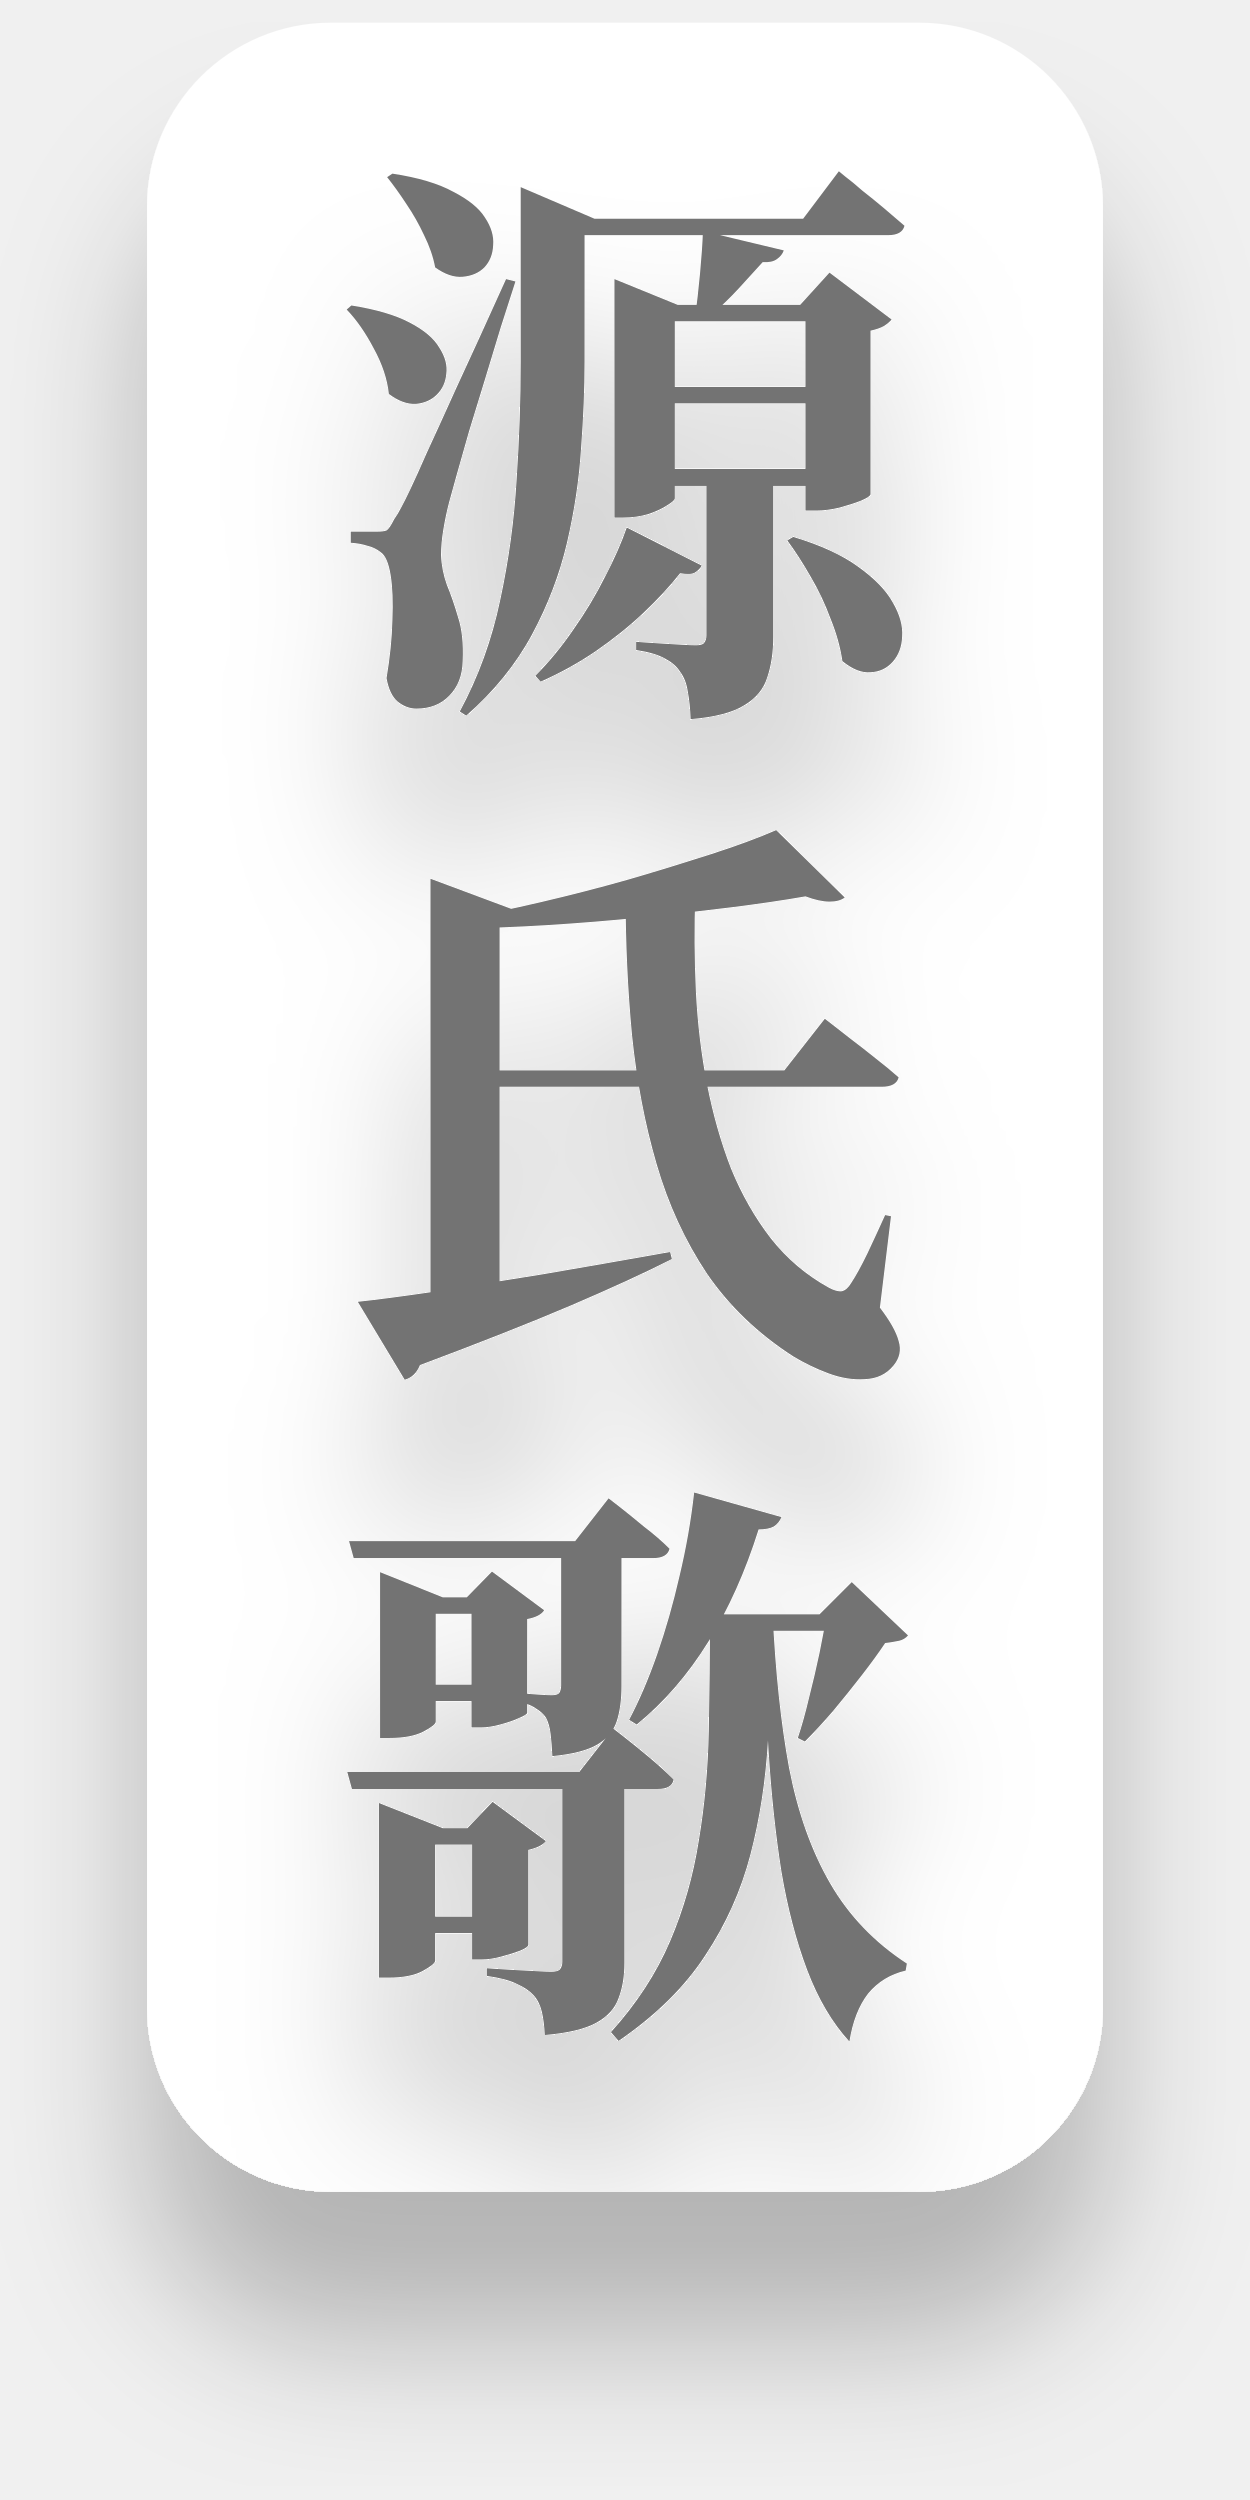
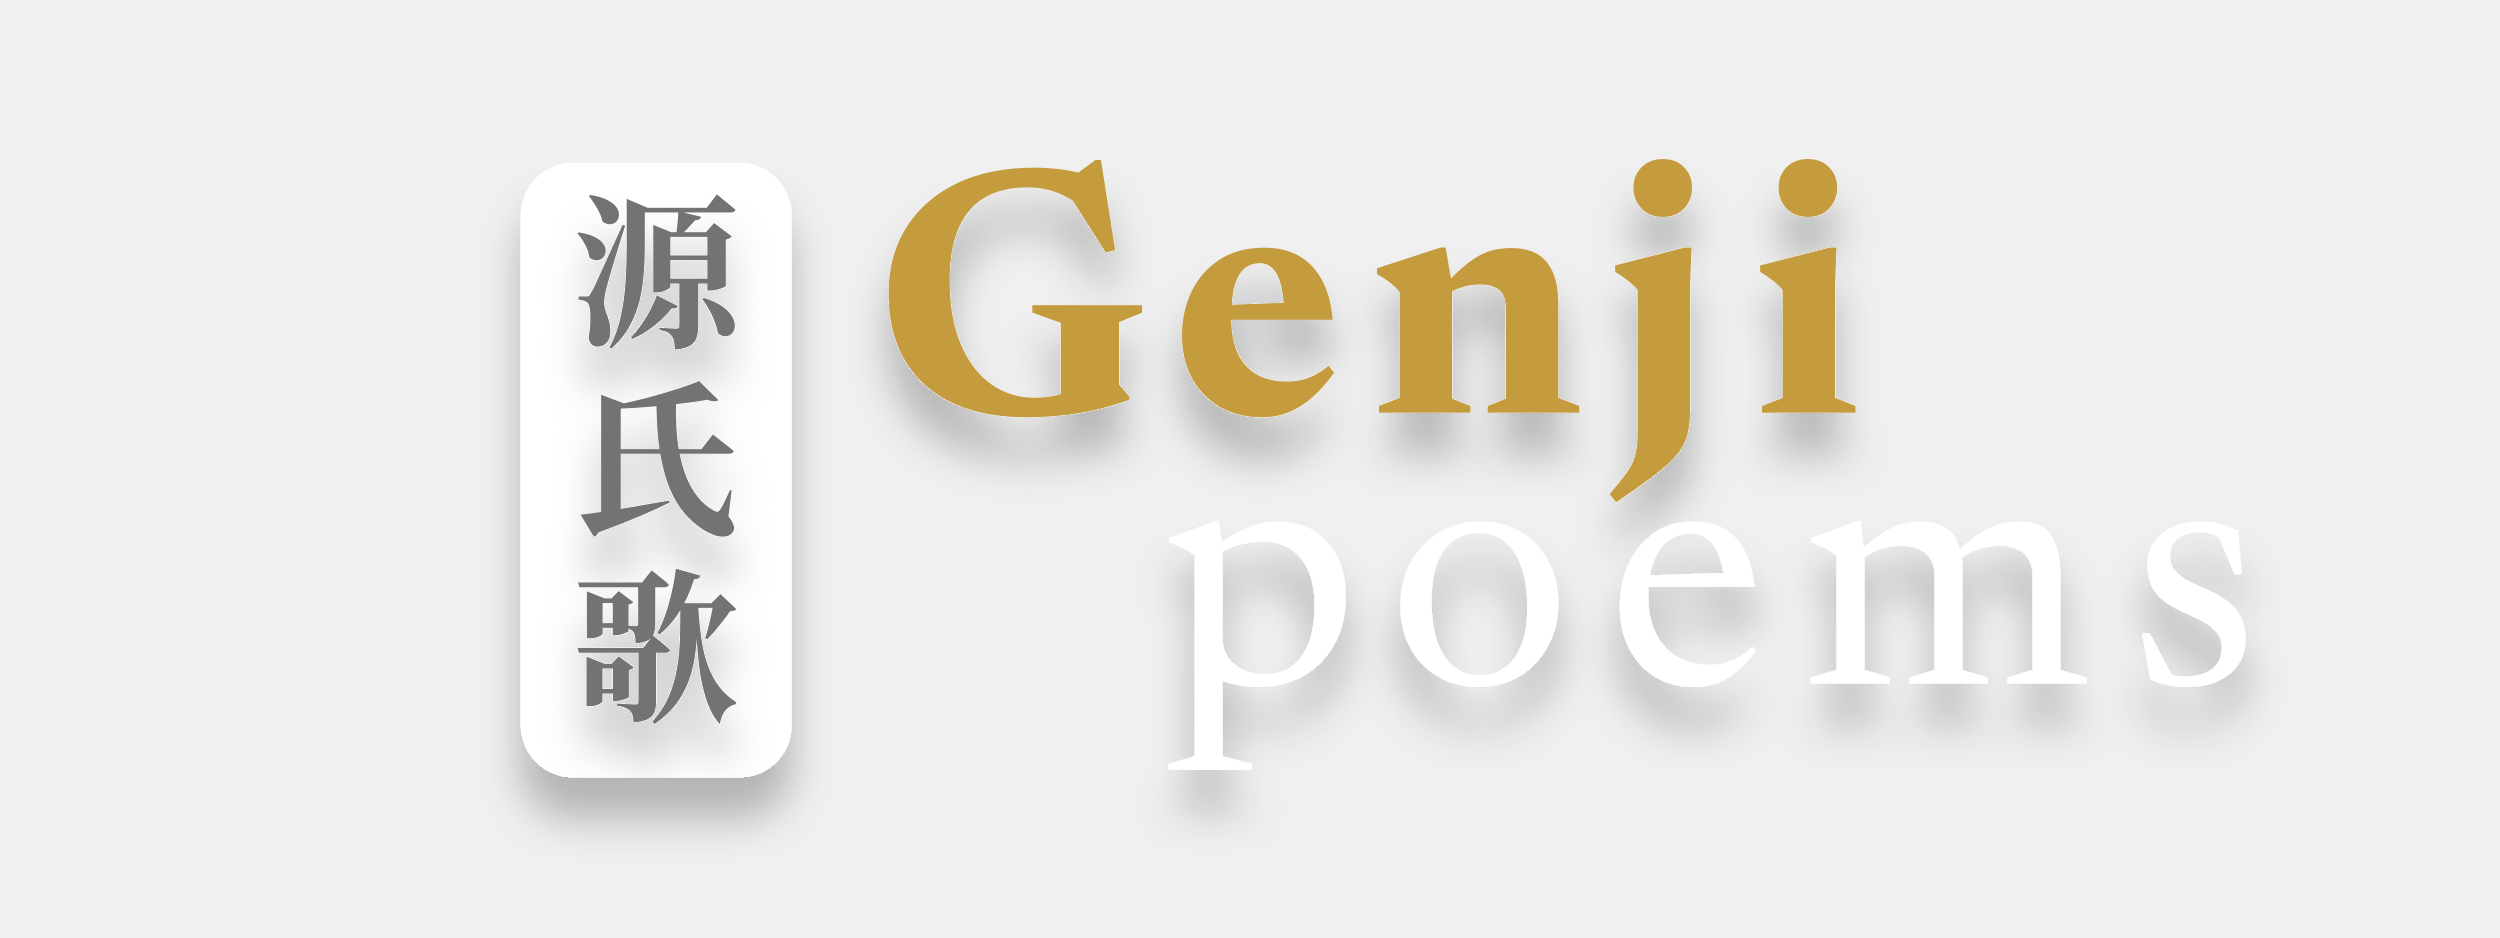
- <svg xmlns="http://www.w3.org/2000/svg" width="34" height="68" viewBox="0 0 34 68" fill="none">
-   <g filter="url(#filter0_d_50_999)">
-     <g clip-path="url(#clip0_50_999)">
-       <rect x="4" y="0.617" width="26" height="59" rx="5" fill="white" />
-       <g filter="url(#filter1_d_50_999)">
-         <path d="M15.566 5.95H21.845L22.817 4.659C22.817 4.659 22.875 4.707 22.992 4.803C23.12 4.898 23.274 5.026 23.455 5.185C23.646 5.334 23.842 5.493 24.044 5.663C24.246 5.833 24.432 5.993 24.602 6.141C24.559 6.311 24.411 6.396 24.156 6.396H15.566V5.95ZM14.163 5.95V5.791V5.09L16.171 5.95H15.9V9.839C15.9 10.572 15.868 11.358 15.805 12.198C15.752 13.037 15.624 13.892 15.422 14.763C15.22 15.624 14.902 16.458 14.466 17.266C14.03 18.073 13.435 18.806 12.681 19.465L12.506 19.353C13.016 18.408 13.382 17.398 13.605 16.325C13.839 15.242 13.988 14.147 14.052 13.042C14.126 11.937 14.163 10.87 14.163 9.839V5.95ZM17.542 10.524H22.849V10.97H17.542V10.524ZM17.542 12.755H22.913V13.217H17.542V12.755ZM21.909 8.293H21.765L22.562 7.416L24.251 8.691C24.209 8.745 24.14 8.803 24.044 8.867C23.949 8.92 23.826 8.962 23.678 8.994V13.441C23.678 13.483 23.593 13.542 23.423 13.616C23.263 13.68 23.067 13.743 22.833 13.807C22.61 13.86 22.403 13.887 22.212 13.887H21.909V8.293ZM19.215 12.755H21.032V17.329C21.032 17.733 20.979 18.094 20.873 18.413C20.777 18.732 20.57 18.987 20.251 19.178C19.933 19.38 19.444 19.507 18.785 19.561C18.774 19.274 18.748 19.019 18.705 18.796C18.673 18.583 18.604 18.408 18.498 18.27C18.413 18.131 18.28 18.015 18.1 17.919C17.919 17.813 17.654 17.733 17.303 17.68V17.457C17.303 17.457 17.372 17.462 17.51 17.473C17.648 17.483 17.813 17.494 18.004 17.505C18.195 17.515 18.376 17.526 18.546 17.537C18.716 17.547 18.843 17.552 18.928 17.552C19.045 17.552 19.12 17.531 19.151 17.489C19.194 17.436 19.215 17.366 19.215 17.282V12.755ZM21.574 14.604C22.318 14.827 22.907 15.098 23.343 15.417C23.789 15.736 24.103 16.06 24.283 16.389C24.474 16.718 24.559 17.026 24.538 17.313C24.528 17.59 24.443 17.818 24.283 17.999C24.124 18.179 23.922 18.275 23.678 18.285C23.444 18.307 23.189 18.206 22.913 17.983C22.86 17.611 22.753 17.228 22.594 16.835C22.445 16.431 22.265 16.049 22.052 15.688C21.84 15.316 21.627 14.987 21.415 14.7L21.574 14.604ZM10.259 14.461C10.376 14.461 10.46 14.45 10.514 14.429C10.567 14.397 10.636 14.296 10.721 14.126C10.795 14.02 10.859 13.914 10.912 13.807C10.976 13.69 11.061 13.52 11.167 13.297C11.273 13.074 11.422 12.745 11.613 12.309C11.815 11.873 12.086 11.278 12.426 10.524C12.777 9.77 13.223 8.792 13.765 7.592L14.02 7.656C13.903 8.017 13.77 8.431 13.621 8.899C13.483 9.355 13.34 9.828 13.191 10.317C13.042 10.806 12.899 11.273 12.761 11.72C12.633 12.166 12.522 12.559 12.426 12.899C12.331 13.239 12.261 13.489 12.219 13.648C12.155 13.892 12.102 14.142 12.06 14.397C12.017 14.652 11.996 14.886 11.996 15.098C12.006 15.374 12.06 15.645 12.155 15.911C12.261 16.166 12.362 16.458 12.458 16.787C12.564 17.106 12.607 17.505 12.585 17.983C12.575 18.376 12.453 18.689 12.219 18.923C11.996 19.157 11.698 19.274 11.326 19.274C11.146 19.274 10.976 19.21 10.816 19.082C10.668 18.955 10.567 18.742 10.514 18.445C10.609 17.882 10.662 17.356 10.673 16.867C10.694 16.378 10.678 15.969 10.625 15.64C10.572 15.311 10.482 15.103 10.354 15.018C10.248 14.933 10.126 14.875 9.988 14.843C9.86 14.801 9.711 14.774 9.541 14.763V14.461C9.541 14.461 9.589 14.461 9.685 14.461C9.781 14.461 9.887 14.461 10.004 14.461C10.12 14.461 10.206 14.461 10.259 14.461ZM10.673 4.723C11.374 4.829 11.927 4.994 12.331 5.217C12.745 5.43 13.032 5.663 13.191 5.918C13.361 6.173 13.435 6.423 13.414 6.667C13.404 6.912 13.324 7.114 13.175 7.273C13.026 7.422 12.83 7.507 12.585 7.528C12.352 7.549 12.102 7.464 11.836 7.273C11.783 6.986 11.682 6.694 11.534 6.396C11.396 6.099 11.236 5.817 11.056 5.552C10.875 5.276 10.7 5.031 10.53 4.819L10.673 4.723ZM9.557 8.309C10.227 8.415 10.753 8.569 11.135 8.771C11.528 8.973 11.799 9.201 11.948 9.456C12.107 9.701 12.171 9.94 12.139 10.174C12.118 10.397 12.033 10.583 11.884 10.731C11.736 10.88 11.544 10.965 11.31 10.986C11.077 10.997 10.832 10.907 10.577 10.715C10.535 10.312 10.397 9.897 10.163 9.472C9.94 9.047 9.696 8.697 9.43 8.42L9.557 8.309ZM17.048 14.349L19.088 15.385C19.045 15.459 18.982 15.523 18.897 15.576C18.822 15.619 18.689 15.624 18.498 15.592C18.222 15.943 17.887 16.304 17.494 16.676C17.112 17.037 16.681 17.382 16.203 17.712C15.736 18.03 15.236 18.307 14.705 18.541L14.562 18.381C14.934 18.009 15.279 17.59 15.598 17.122C15.927 16.655 16.214 16.177 16.458 15.688C16.713 15.199 16.91 14.753 17.048 14.349ZM16.713 8.293V7.592L18.434 8.293H22.706V8.739H18.355V13.552C18.355 13.595 18.286 13.659 18.148 13.743C18.02 13.829 17.85 13.908 17.637 13.982C17.425 14.046 17.197 14.078 16.952 14.078H16.713V8.293ZM19.12 6.285L21.319 6.811C21.287 6.906 21.223 6.986 21.128 7.05C21.043 7.114 20.915 7.14 20.745 7.13C20.554 7.342 20.336 7.581 20.092 7.847C19.848 8.112 19.593 8.357 19.327 8.58H18.913C18.955 8.272 18.997 7.895 19.04 7.448C19.082 7.002 19.109 6.614 19.12 6.285ZM11.709 23.902L14.147 24.811C14.105 24.949 13.919 25.045 13.589 25.098V35.186C13.579 35.25 13.441 35.356 13.175 35.505C12.92 35.653 12.516 35.728 11.964 35.728H11.709V23.902ZM9.733 35.409C10.232 35.356 10.917 35.266 11.789 35.138C12.66 35 13.653 34.841 14.769 34.66C15.884 34.469 17.037 34.267 18.227 34.054L18.275 34.246C17.542 34.617 16.628 35.037 15.534 35.505C14.44 35.972 13.069 36.514 11.422 37.13C11.337 37.343 11.199 37.475 11.008 37.529L9.733 35.409ZM12.649 29.114H21.335L22.435 27.711C22.435 27.711 22.504 27.765 22.642 27.871C22.78 27.977 22.95 28.11 23.152 28.269C23.364 28.429 23.582 28.599 23.805 28.779C24.039 28.96 24.251 29.135 24.443 29.305C24.4 29.475 24.246 29.56 23.98 29.56H12.649V29.114ZM21.112 22.58L22.976 24.412C22.881 24.487 22.743 24.524 22.562 24.524C22.381 24.524 22.164 24.476 21.909 24.381C21.303 24.487 20.618 24.588 19.853 24.683C19.088 24.779 18.286 24.869 17.446 24.954C16.607 25.039 15.757 25.108 14.896 25.162C14.036 25.215 13.202 25.247 12.394 25.257L12.346 25.034C13.101 24.896 13.887 24.731 14.705 24.54C15.523 24.349 16.325 24.142 17.112 23.918C17.909 23.685 18.652 23.456 19.343 23.233C20.033 23.01 20.623 22.792 21.112 22.58ZM17.016 24.317H18.913C18.881 25.199 18.886 26.081 18.928 26.962C18.971 27.834 19.072 28.678 19.231 29.496C19.391 30.314 19.608 31.079 19.885 31.791C20.172 32.492 20.533 33.125 20.968 33.688C21.404 34.24 21.93 34.687 22.546 35.026C22.684 35.101 22.801 35.133 22.897 35.122C22.992 35.101 23.077 35.026 23.152 34.899C23.279 34.708 23.428 34.437 23.598 34.086C23.768 33.725 23.927 33.38 24.076 33.05L24.235 33.082L23.933 35.568C24.209 35.93 24.379 36.232 24.443 36.477C24.517 36.721 24.469 36.944 24.299 37.146C24.108 37.38 23.848 37.502 23.518 37.513C23.2 37.534 22.87 37.481 22.53 37.353C22.19 37.226 21.872 37.072 21.574 36.891C20.618 36.275 19.837 35.526 19.231 34.644C18.636 33.752 18.179 32.758 17.861 31.664C17.542 30.569 17.319 29.401 17.191 28.158C17.074 26.915 17.016 25.634 17.016 24.317ZM9.494 41.918H15.645L16.554 40.755C16.554 40.755 16.649 40.829 16.841 40.978C17.032 41.127 17.255 41.307 17.51 41.52C17.776 41.722 18.009 41.924 18.211 42.126C18.169 42.295 18.02 42.38 17.765 42.38H9.621L9.494 41.918ZM9.446 48.198H15.757L16.681 47.018C16.681 47.018 16.777 47.093 16.968 47.241C17.159 47.39 17.383 47.571 17.637 47.783C17.892 47.996 18.121 48.203 18.323 48.405C18.291 48.575 18.148 48.66 17.892 48.66H9.573L9.446 48.198ZM15.263 41.918H16.904V45.871C16.904 46.232 16.862 46.545 16.777 46.811C16.692 47.077 16.517 47.289 16.251 47.449C15.985 47.608 15.576 47.714 15.024 47.767C15.013 47.533 14.997 47.332 14.976 47.162C14.955 46.981 14.912 46.832 14.848 46.715C14.785 46.62 14.689 46.535 14.562 46.46C14.445 46.375 14.259 46.312 14.004 46.269V46.046C14.004 46.046 14.073 46.051 14.211 46.062C14.349 46.073 14.498 46.083 14.657 46.094C14.817 46.105 14.934 46.11 15.008 46.11C15.114 46.11 15.183 46.089 15.215 46.046C15.247 45.993 15.263 45.924 15.263 45.839V41.918ZM15.295 48.198H16.984V53.393C16.984 53.754 16.931 54.073 16.825 54.349C16.729 54.626 16.527 54.849 16.219 55.019C15.911 55.189 15.444 55.3 14.817 55.353C14.806 55.109 14.78 54.897 14.737 54.716C14.694 54.535 14.62 54.386 14.514 54.27C14.408 54.153 14.259 54.052 14.068 53.967C13.887 53.871 13.611 53.797 13.239 53.744V53.536C13.239 53.536 13.313 53.542 13.462 53.552C13.611 53.563 13.786 53.574 13.988 53.584C14.2 53.595 14.402 53.605 14.594 53.616C14.785 53.627 14.918 53.632 14.992 53.632C15.109 53.632 15.188 53.611 15.231 53.568C15.274 53.515 15.295 53.446 15.295 53.361V48.198ZM11.151 43.448H13.526V43.895H11.151V43.448ZM11.151 45.823H13.526V46.269H11.151V45.823ZM10.338 43.448V42.763L12.044 43.448H11.852V46.827C11.852 46.891 11.741 46.981 11.518 47.098C11.295 47.215 10.986 47.273 10.593 47.273H10.338V43.448ZM12.825 43.448H12.697L13.382 42.747L14.801 43.799C14.726 43.916 14.572 43.995 14.339 44.038V46.588C14.339 46.62 14.264 46.668 14.115 46.731C13.977 46.795 13.807 46.853 13.605 46.907C13.414 46.96 13.239 46.986 13.079 46.986H12.825V43.448ZM11.183 49.727H13.558V50.174H11.183V49.727ZM11.183 52.134H13.558V52.58H11.183V52.134ZM10.306 49.727V49.042L12.044 49.727H11.836V53.329C11.836 53.393 11.72 53.489 11.486 53.616C11.263 53.733 10.96 53.791 10.577 53.791H10.306V49.727ZM12.841 49.727H12.713L13.398 49.01L14.848 50.078C14.764 50.184 14.604 50.264 14.37 50.317V52.899C14.37 52.941 14.296 52.995 14.147 53.058C14.009 53.111 13.839 53.165 13.637 53.218C13.446 53.271 13.271 53.297 13.111 53.297H12.841V49.727ZM18.833 43.91H23.375V44.357H18.673L18.833 43.91ZM22.482 43.91H22.291L23.168 43.034L24.698 44.484C24.634 44.559 24.554 44.606 24.459 44.628C24.363 44.649 24.235 44.67 24.076 44.691C23.906 44.946 23.694 45.239 23.439 45.568C23.184 45.897 22.923 46.221 22.658 46.54C22.392 46.848 22.137 47.124 21.893 47.369L21.701 47.273C21.808 46.955 21.909 46.593 22.004 46.19C22.11 45.775 22.206 45.366 22.291 44.962C22.376 44.548 22.44 44.197 22.482 43.91ZM19.311 43.91H21.016C20.995 45.1 20.952 46.243 20.889 47.337C20.825 48.431 20.666 49.467 20.411 50.445C20.156 51.422 19.747 52.336 19.183 53.186C18.631 54.036 17.845 54.812 16.825 55.513L16.618 55.274C17.319 54.498 17.855 53.675 18.227 52.803C18.599 51.932 18.859 51.018 19.008 50.062C19.168 49.106 19.258 48.113 19.279 47.082C19.3 46.051 19.311 44.994 19.311 43.91ZM18.881 40.596L21.255 41.265C21.213 41.371 21.144 41.456 21.048 41.52C20.952 41.573 20.814 41.6 20.634 41.6C20.273 42.747 19.816 43.767 19.263 44.66C18.711 45.552 18.062 46.301 17.319 46.907L17.112 46.779C17.388 46.259 17.643 45.664 17.877 44.994C18.11 44.325 18.312 43.618 18.482 42.875C18.663 42.12 18.796 41.361 18.881 40.596ZM21.016 43.91C21.091 45.483 21.239 46.875 21.462 48.086C21.696 49.297 22.068 50.344 22.578 51.226C23.088 52.108 23.784 52.835 24.666 53.409L24.634 53.6C24.22 53.696 23.88 53.903 23.614 54.222C23.359 54.551 23.189 54.987 23.104 55.529C22.637 55.019 22.254 54.37 21.956 53.584C21.659 52.798 21.425 51.906 21.255 50.907C21.096 49.898 20.979 48.803 20.905 47.624C20.83 46.444 20.782 45.212 20.761 43.926L21.016 43.91Z" fill="#737373" />
+ <svg xmlns="http://www.w3.org/2000/svg" width="240" height="90" viewBox="0 0 240 90" fill="none">
+   <g filter="url(#filter0_d_2108_226)">
+     <path d="M107.427 36.915L108.424 38.081V38.367C107.366 38.75 106.296 39.071 105.216 39.33C104.146 39.578 103.054 39.758 101.94 39.87C100.837 39.994 99.711 40.056 98.563 40.056C96.469 40.056 94.601 39.797 92.957 39.279C91.314 38.75 89.924 37.974 88.787 36.949C87.65 35.925 86.783 34.675 86.186 33.201C85.601 31.726 85.308 30.043 85.308 28.152C85.308 25.766 85.871 23.666 86.997 21.854C88.134 20.042 89.743 18.629 91.826 17.616C93.92 16.603 96.402 16.096 99.272 16.096C100.15 16.096 100.977 16.147 101.754 16.248C102.531 16.35 103.403 16.518 104.371 16.755L102.818 17.093L105.165 15.354H105.688L107.056 24.015L106.144 24.235L102.278 18.14L104.169 20.149C103.279 19.395 102.396 18.849 101.518 18.511C100.64 18.162 99.672 17.988 98.614 17.988C97.454 17.988 96.413 18.162 95.49 18.511C94.567 18.86 93.784 19.395 93.143 20.115C92.501 20.835 92.012 21.759 91.674 22.884C91.336 24.01 91.167 25.344 91.167 26.886C91.167 29.34 91.528 31.405 92.248 33.083C92.968 34.76 93.942 36.032 95.169 36.898C96.396 37.754 97.769 38.182 99.289 38.182C99.863 38.182 100.415 38.137 100.944 38.047C101.484 37.945 101.985 37.799 102.446 37.608C102.919 37.405 103.336 37.157 103.696 36.865L101.839 39.043V30.989L99.103 30.009V29.3H109.639V30.009L107.427 30.921V36.915ZM121.356 23.779C122.696 23.779 123.833 24.055 124.767 24.606C125.701 25.158 126.433 25.951 126.962 26.987C127.502 28.012 127.829 29.25 127.941 30.702H117.067V29.3L125.645 28.98L123.298 29.858C123.242 28.799 123.123 27.933 122.943 27.257C122.763 26.582 122.504 26.081 122.167 25.755C121.84 25.428 121.424 25.265 120.917 25.265C120.377 25.265 119.904 25.428 119.499 25.755C119.094 26.07 118.773 26.616 118.536 27.392C118.311 28.158 118.199 29.21 118.199 30.55C118.199 31.901 118.407 33.026 118.823 33.927C119.251 34.827 119.859 35.503 120.647 35.953C121.446 36.403 122.386 36.628 123.467 36.628C123.973 36.628 124.452 36.583 124.902 36.493C125.352 36.392 125.791 36.229 126.219 36.004C126.658 35.779 127.103 35.48 127.553 35.109L128.076 35.784C127.412 36.707 126.72 37.489 125.999 38.131C125.29 38.761 124.536 39.24 123.737 39.566C122.938 39.893 122.071 40.056 121.137 40.056C119.606 40.056 118.261 39.724 117.101 39.06C115.953 38.396 115.058 37.473 114.416 36.291C113.786 35.097 113.471 33.73 113.471 32.188C113.471 30.668 113.775 29.272 114.383 28C114.991 26.728 115.88 25.709 117.051 24.944C118.232 24.167 119.668 23.779 121.356 23.779ZM139.402 27.375V38.283L141.158 38.975V39.617H132.378V38.975L134.37 38.199V28.034C134.122 27.719 133.824 27.426 133.475 27.156C133.138 26.886 132.71 26.61 132.192 26.329V25.755L138.287 23.762H138.777L139.402 27.375ZM142.813 38.975L144.569 38.283V29.621C144.569 29.081 144.479 28.642 144.298 28.304C144.118 27.966 143.843 27.719 143.471 27.561C143.111 27.392 142.649 27.308 142.087 27.308C141.445 27.308 140.848 27.404 140.297 27.595C139.745 27.775 139.267 28.012 138.862 28.304L138.355 27.713C139.12 26.88 139.796 26.21 140.381 25.704C140.978 25.186 141.529 24.792 142.036 24.522C142.542 24.252 143.043 24.066 143.539 23.965C144.034 23.863 144.563 23.813 145.126 23.813C146.634 23.813 147.754 24.263 148.486 25.164C149.229 26.053 149.6 27.409 149.6 29.233V38.199L151.61 38.975V39.617H142.813V38.975ZM159.63 20.824C158.786 20.824 158.105 20.554 157.587 20.014C157.07 19.462 156.811 18.792 156.811 18.004C156.811 17.228 157.07 16.58 157.587 16.063C158.105 15.534 158.786 15.269 159.63 15.269C160.486 15.269 161.167 15.534 161.673 16.063C162.18 16.58 162.433 17.228 162.433 18.004C162.433 18.792 162.18 19.462 161.673 20.014C161.167 20.554 160.486 20.824 159.63 20.824ZM157.216 27.831C157.07 27.64 156.884 27.449 156.659 27.257C156.445 27.066 156.203 26.875 155.933 26.683C155.662 26.481 155.37 26.284 155.055 26.092V25.484L161.758 23.762H162.383L162.248 27.291V39.094C162.248 39.859 162.203 40.529 162.112 41.103C162.034 41.688 161.865 42.228 161.606 42.724C161.347 43.219 160.959 43.72 160.441 44.227C159.923 44.744 159.236 45.319 158.381 45.949C157.525 46.59 156.45 47.345 155.156 48.211L154.514 47.435C155.133 46.725 155.623 46.123 155.983 45.628C156.355 45.144 156.625 44.694 156.794 44.277C156.963 43.861 157.075 43.427 157.131 42.977C157.188 42.527 157.216 41.981 157.216 41.339V27.831ZM173.549 20.824C172.705 20.824 172.024 20.554 171.506 20.014C170.999 19.462 170.746 18.792 170.746 18.004C170.746 17.228 170.999 16.58 171.506 16.063C172.024 15.534 172.705 15.269 173.549 15.269C174.404 15.269 175.085 15.534 175.592 16.063C176.11 16.58 176.369 17.228 176.369 18.004C176.369 18.792 176.11 19.462 175.592 20.014C175.085 20.554 174.404 20.824 173.549 20.824ZM176.301 23.762L176.166 27.291V38.199L178.125 38.975V39.617H169.159V38.975L171.134 38.199V27.831C170.988 27.64 170.802 27.449 170.577 27.257C170.363 27.066 170.121 26.875 169.851 26.683C169.581 26.481 169.288 26.284 168.973 26.092V25.484L175.676 23.762H176.301Z" fill="#C49C3E" />
+     <path d="M126.206 58.188C126.206 56.173 125.767 54.642 124.889 53.595C124.011 52.537 122.813 52.008 121.293 52.008C120.651 52.008 120.038 52.07 119.452 52.194C118.867 52.317 118.31 52.503 117.781 52.751C117.263 52.998 116.773 53.325 116.312 53.73L116.227 52.785C116.892 52.278 117.516 51.85 118.102 51.501C118.698 51.152 119.255 50.871 119.773 50.657C120.291 50.443 120.781 50.291 121.242 50.201C121.704 50.1 122.131 50.049 122.525 50.049C123.966 50.049 125.176 50.353 126.156 50.961C127.146 51.558 127.9 52.396 128.418 53.477C128.936 54.557 129.195 55.807 129.195 57.225C129.195 59.026 128.824 60.58 128.081 61.886C127.338 63.191 126.336 64.199 125.075 64.908C123.826 65.606 122.43 65.955 120.888 65.955C120.314 65.955 119.745 65.91 119.182 65.82C118.619 65.73 118.045 65.589 117.46 65.397C116.886 65.206 116.295 64.953 115.687 64.638H117.359V72.607L120.195 73.333V73.907H112.175V73.333L114.708 72.607V53.342C114.561 53.207 114.376 53.077 114.151 52.953C113.925 52.818 113.65 52.678 113.323 52.531C113.008 52.385 112.642 52.222 112.226 52.042V51.653L116.734 49.998H117.004L117.359 52.261V61.311C117.359 61.964 117.528 62.55 117.865 63.067C118.214 63.585 118.698 63.99 119.317 64.283C119.936 64.576 120.657 64.722 121.479 64.722C122.48 64.722 123.33 64.463 124.028 63.945C124.737 63.416 125.278 62.662 125.649 61.683C126.021 60.703 126.206 59.538 126.206 58.188ZM142.049 64.823C142.961 64.823 143.76 64.587 144.447 64.114C145.133 63.642 145.668 62.921 146.051 61.953C146.434 60.985 146.625 59.764 146.625 58.289C146.625 56.747 146.434 55.447 146.051 54.389C145.679 53.331 145.15 52.531 144.464 51.991C143.777 51.451 142.955 51.181 141.998 51.181C141.075 51.181 140.271 51.417 139.584 51.89C138.897 52.362 138.363 53.083 137.98 54.051C137.608 55.019 137.423 56.24 137.423 57.715C137.423 59.246 137.608 60.546 137.98 61.615C138.351 62.673 138.886 63.473 139.584 64.013C140.282 64.553 141.104 64.823 142.049 64.823ZM141.965 65.955C140.513 65.955 139.218 65.623 138.081 64.959C136.944 64.294 136.049 63.371 135.396 62.189C134.755 61.007 134.434 59.651 134.434 58.12C134.434 56.556 134.772 55.165 135.447 53.95C136.123 52.734 137.034 51.783 138.182 51.096C139.331 50.398 140.631 50.049 142.083 50.049C143.546 50.049 144.841 50.381 145.966 51.045C147.103 51.709 147.993 52.633 148.634 53.815C149.276 54.985 149.597 56.342 149.597 57.884C149.597 59.448 149.259 60.839 148.584 62.054C147.908 63.27 146.996 64.227 145.848 64.925C144.7 65.611 143.406 65.955 141.965 65.955ZM162.63 50.049C163.755 50.049 164.729 50.291 165.551 50.775C166.372 51.259 167.025 51.968 167.509 52.903C168.005 53.837 168.309 54.985 168.421 56.347H157.834L157.851 55.25L166.716 54.963L165.534 55.672C165.444 54.737 165.269 53.944 165.01 53.291C164.751 52.627 164.403 52.12 163.964 51.771C163.525 51.411 162.973 51.231 162.309 51.231C161.487 51.231 160.767 51.462 160.148 51.923C159.54 52.385 159.067 53.06 158.729 53.95C158.392 54.828 158.223 55.903 158.223 57.175C158.223 58.604 158.465 59.814 158.949 60.805C159.444 61.795 160.136 62.544 161.026 63.05C161.926 63.557 162.984 63.81 164.2 63.81C164.684 63.81 165.157 63.748 165.618 63.625C166.091 63.489 166.547 63.298 166.986 63.05C167.425 62.792 167.836 62.471 168.218 62.088L168.59 62.459C167.993 63.281 167.38 63.951 166.75 64.469C166.13 64.975 165.478 65.353 164.791 65.6C164.104 65.837 163.361 65.955 162.562 65.955C161.211 65.955 160.001 65.634 158.932 64.992C157.874 64.351 157.035 63.45 156.416 62.291C155.808 61.131 155.504 59.781 155.504 58.238C155.504 56.741 155.786 55.373 156.348 54.135C156.923 52.897 157.739 51.907 158.797 51.164C159.866 50.421 161.144 50.049 162.63 50.049ZM178.977 53.139V64.317L181.425 65.043V65.617H173.81V65.043L176.326 64.317V53.342C176.146 53.173 175.881 52.993 175.532 52.801C175.183 52.61 174.626 52.357 173.861 52.042V51.653L178.352 49.998H178.622L178.977 53.139ZM188.382 54.406V64.317L190.813 65.043V65.617H183.299V65.043L185.731 64.317V55.25C185.731 54.619 185.601 54.096 185.342 53.679C185.083 53.252 184.718 52.931 184.245 52.717C183.772 52.503 183.204 52.396 182.539 52.396C181.763 52.396 181.014 52.531 180.294 52.801C179.573 53.072 179.044 53.404 178.707 53.798L178.2 53.224C178.842 52.616 179.427 52.109 179.956 51.704C180.485 51.299 180.986 50.978 181.459 50.742C181.943 50.494 182.427 50.319 182.911 50.218C183.395 50.105 183.902 50.049 184.431 50.049C185.376 50.049 186.136 50.24 186.71 50.623C187.295 51.006 187.717 51.529 187.976 52.194C188.247 52.846 188.382 53.584 188.382 54.406ZM197.786 55.115V64.317L200.336 65.043V65.617H192.704V65.043L195.136 64.317V55.25C195.136 54.608 195.006 54.079 194.747 53.663C194.488 53.246 194.122 52.931 193.65 52.717C193.177 52.503 192.608 52.396 191.944 52.396C191.168 52.396 190.419 52.531 189.699 52.801C188.978 53.072 188.449 53.404 188.111 53.798L187.605 53.224C188.247 52.616 188.832 52.109 189.361 51.704C189.89 51.299 190.391 50.978 190.864 50.742C191.348 50.494 191.832 50.319 192.316 50.218C192.8 50.105 193.306 50.049 193.835 50.049C195.243 50.049 196.25 50.477 196.858 51.332C197.477 52.188 197.786 53.449 197.786 55.115ZM211.237 50.049C211.913 50.049 212.521 50.117 213.061 50.252C213.613 50.387 214.215 50.618 214.868 50.944L215.205 55.115H214.53L212.723 50.86L213.922 52.312C213.449 51.884 213.005 51.574 212.588 51.383C212.172 51.192 211.693 51.096 211.153 51.096C210.275 51.096 209.583 51.293 209.076 51.687C208.57 52.081 208.316 52.638 208.316 53.359C208.316 53.888 208.451 54.332 208.722 54.693C208.992 55.053 209.38 55.379 209.887 55.672C210.404 55.965 211.035 56.268 211.778 56.584C212.341 56.82 212.853 57.084 213.314 57.377C213.787 57.659 214.187 57.985 214.513 58.356C214.851 58.728 215.11 59.156 215.29 59.64C215.481 60.124 215.577 60.687 215.577 61.328C215.577 62.296 215.329 63.129 214.834 63.827C214.339 64.514 213.674 65.043 212.841 65.414C212.008 65.775 211.069 65.955 210.022 65.955C209.301 65.955 208.66 65.893 208.097 65.769C207.534 65.656 206.982 65.476 206.442 65.229L205.632 60.788H206.358L208.789 65.381L207.084 64.182C207.466 64.384 207.804 64.542 208.097 64.655C208.401 64.767 208.682 64.846 208.941 64.891C209.211 64.936 209.487 64.959 209.768 64.959C210.804 64.959 211.654 64.728 212.318 64.266C212.982 63.793 213.314 63.096 213.314 62.172C213.314 61.711 213.213 61.317 213.01 60.991C212.819 60.653 212.549 60.36 212.2 60.112C211.851 59.854 211.446 59.612 210.984 59.386C210.523 59.161 210.027 58.931 209.498 58.694C208.8 58.379 208.198 58.025 207.692 57.63C207.196 57.236 206.814 56.764 206.543 56.212C206.284 55.649 206.155 54.98 206.155 54.203C206.155 53.325 206.38 52.576 206.83 51.957C207.292 51.338 207.905 50.865 208.671 50.539C209.436 50.212 210.292 50.049 211.237 50.049Z" fill="white" />
+   </g>
+   <g filter="url(#filter1_d_2108_226)">
+     <g clip-path="url(#clip0_2108_226)">
+       <rect x="50" y="15.617" width="26" height="59" rx="5" fill="white" />
+       <g filter="url(#filter2_d_2108_226)">
+         <path d="M61.566 19.95H67.845L68.817 18.659C68.817 18.659 68.876 18.707 68.992 18.803C69.12 18.898 69.274 19.026 69.455 19.185C69.646 19.334 69.842 19.493 70.044 19.663C70.246 19.833 70.432 19.993 70.602 20.142C70.559 20.311 70.411 20.396 70.156 20.396H61.566V19.95ZM60.163 19.95V19.791V19.09L62.171 19.95H61.9V23.839C61.9 24.572 61.868 25.358 61.805 26.198C61.752 27.037 61.624 27.892 61.422 28.763C61.22 29.624 60.902 30.458 60.466 31.266C60.03 32.073 59.435 32.806 58.681 33.465L58.506 33.353C59.016 32.408 59.382 31.398 59.605 30.325C59.839 29.241 59.988 28.147 60.052 27.042C60.126 25.937 60.163 24.869 60.163 23.839V19.95ZM63.542 24.524H68.849V24.97H63.542V24.524ZM63.542 26.755H68.913V27.218H63.542V26.755ZM67.909 22.293H67.765L68.562 21.416L70.251 22.691C70.209 22.744 70.14 22.803 70.044 22.867C69.949 22.92 69.826 22.962 69.678 22.994V27.441C69.678 27.483 69.593 27.542 69.423 27.616C69.263 27.68 69.067 27.744 68.833 27.807C68.61 27.86 68.403 27.887 68.212 27.887H67.909V22.293ZM65.215 26.755H67.032V31.329C67.032 31.733 66.979 32.094 66.873 32.413C66.777 32.732 66.57 32.987 66.251 33.178C65.933 33.38 65.444 33.507 64.785 33.56C64.774 33.274 64.748 33.019 64.705 32.795C64.673 32.583 64.604 32.408 64.498 32.27C64.413 32.132 64.28 32.015 64.1 31.919C63.919 31.813 63.654 31.733 63.303 31.68V31.457C63.303 31.457 63.372 31.462 63.51 31.473C63.648 31.483 63.813 31.494 64.004 31.505C64.195 31.515 64.376 31.526 64.546 31.537C64.716 31.547 64.843 31.552 64.928 31.552C65.045 31.552 65.12 31.531 65.151 31.489C65.194 31.436 65.215 31.366 65.215 31.282V26.755ZM67.574 28.604C68.318 28.827 68.907 29.098 69.343 29.417C69.789 29.736 70.103 30.06 70.283 30.389C70.475 30.718 70.559 31.026 70.538 31.313C70.528 31.59 70.443 31.818 70.283 31.999C70.124 32.179 69.922 32.275 69.678 32.285C69.444 32.307 69.189 32.206 68.913 31.983C68.86 31.611 68.753 31.228 68.594 30.835C68.445 30.431 68.265 30.049 68.052 29.688C67.84 29.316 67.627 28.987 67.415 28.7L67.574 28.604ZM56.259 28.461C56.376 28.461 56.461 28.45 56.514 28.429C56.567 28.397 56.636 28.296 56.721 28.126C56.795 28.02 56.859 27.913 56.912 27.807C56.976 27.69 57.061 27.52 57.167 27.297C57.273 27.074 57.422 26.745 57.613 26.309C57.815 25.873 58.086 25.279 58.426 24.524C58.777 23.77 59.223 22.792 59.765 21.592L60.02 21.655C59.903 22.017 59.77 22.431 59.621 22.899C59.483 23.355 59.34 23.828 59.191 24.317C59.042 24.806 58.899 25.273 58.761 25.72C58.633 26.166 58.522 26.559 58.426 26.899C58.331 27.239 58.261 27.488 58.219 27.648C58.155 27.892 58.102 28.142 58.06 28.397C58.017 28.652 57.996 28.886 57.996 29.098C58.006 29.374 58.06 29.645 58.155 29.911C58.261 30.166 58.362 30.458 58.458 30.787C58.564 31.106 58.607 31.505 58.586 31.983C58.575 32.376 58.453 32.689 58.219 32.923C57.996 33.157 57.698 33.274 57.326 33.274C57.146 33.274 56.976 33.21 56.816 33.082C56.668 32.955 56.567 32.742 56.514 32.445C56.609 31.882 56.662 31.356 56.673 30.867C56.694 30.378 56.678 29.969 56.625 29.64C56.572 29.311 56.482 29.103 56.354 29.018C56.248 28.933 56.126 28.875 55.988 28.843C55.86 28.801 55.712 28.774 55.541 28.763V28.461C55.541 28.461 55.589 28.461 55.685 28.461C55.781 28.461 55.887 28.461 56.004 28.461C56.12 28.461 56.206 28.461 56.259 28.461ZM56.673 18.723C57.374 18.829 57.927 18.994 58.331 19.217C58.745 19.43 59.032 19.663 59.191 19.918C59.361 20.173 59.435 20.423 59.414 20.667C59.404 20.912 59.324 21.114 59.175 21.273C59.026 21.422 58.83 21.507 58.586 21.528C58.352 21.549 58.102 21.464 57.836 21.273C57.783 20.986 57.682 20.694 57.534 20.396C57.395 20.099 57.236 19.817 57.056 19.552C56.875 19.276 56.7 19.031 56.53 18.819L56.673 18.723ZM55.557 22.309C56.227 22.415 56.753 22.569 57.135 22.771C57.528 22.973 57.799 23.201 57.948 23.456C58.107 23.701 58.171 23.94 58.139 24.174C58.118 24.397 58.033 24.583 57.884 24.731C57.736 24.88 57.544 24.965 57.31 24.986C57.077 24.997 56.832 24.907 56.577 24.715C56.535 24.312 56.397 23.897 56.163 23.472C55.94 23.047 55.696 22.697 55.43 22.421L55.557 22.309ZM63.048 28.349L65.088 29.385C65.045 29.459 64.982 29.523 64.897 29.576C64.822 29.619 64.689 29.624 64.498 29.592C64.222 29.943 63.887 30.304 63.494 30.676C63.112 31.037 62.681 31.382 62.203 31.712C61.736 32.031 61.236 32.307 60.705 32.541L60.562 32.381C60.934 32.009 61.279 31.59 61.598 31.122C61.927 30.655 62.214 30.177 62.458 29.688C62.713 29.199 62.91 28.753 63.048 28.349ZM62.713 22.293V21.592L64.434 22.293H68.706V22.739H64.355V27.552C64.355 27.595 64.286 27.659 64.147 27.744C64.02 27.828 63.85 27.908 63.638 27.983C63.425 28.046 63.197 28.078 62.952 28.078H62.713V22.293ZM65.12 20.285L67.319 20.811C67.287 20.907 67.223 20.986 67.128 21.05C67.043 21.114 66.915 21.14 66.745 21.13C66.554 21.342 66.336 21.581 66.092 21.847C65.847 22.112 65.593 22.357 65.327 22.58H64.912C64.955 22.272 64.998 21.895 65.04 21.448C65.082 21.002 65.109 20.614 65.12 20.285ZM57.709 37.902L60.147 38.811C60.105 38.949 59.919 39.045 59.59 39.098V49.186C59.579 49.25 59.441 49.356 59.175 49.505C58.92 49.653 58.516 49.728 57.964 49.728H57.709V37.902ZM55.733 49.409C56.232 49.356 56.917 49.266 57.789 49.138C58.66 49 59.653 48.841 60.769 48.66C61.884 48.469 63.037 48.267 64.227 48.054L64.275 48.246C63.542 48.617 62.628 49.037 61.534 49.505C60.44 49.972 59.069 50.514 57.422 51.13C57.337 51.343 57.199 51.475 57.008 51.529L55.733 49.409ZM58.649 43.114H67.335L68.435 41.711C68.435 41.711 68.504 41.764 68.642 41.871C68.78 41.977 68.95 42.11 69.152 42.269C69.364 42.429 69.582 42.599 69.805 42.779C70.039 42.96 70.251 43.135 70.443 43.305C70.4 43.475 70.246 43.56 69.981 43.56H58.649V43.114ZM67.112 36.58L68.976 38.412C68.881 38.487 68.743 38.524 68.562 38.524C68.382 38.524 68.164 38.476 67.909 38.38C67.303 38.487 66.618 38.588 65.853 38.683C65.088 38.779 64.286 38.869 63.446 38.954C62.607 39.039 61.757 39.108 60.896 39.161C60.036 39.215 59.202 39.246 58.394 39.257L58.346 39.034C59.101 38.896 59.887 38.731 60.705 38.54C61.523 38.349 62.325 38.142 63.112 37.918C63.908 37.685 64.652 37.456 65.343 37.233C66.033 37.01 66.623 36.792 67.112 36.58ZM63.016 38.317H64.912C64.881 39.199 64.886 40.081 64.928 40.962C64.971 41.834 65.072 42.678 65.231 43.496C65.391 44.314 65.608 45.079 65.885 45.791C66.171 46.492 66.533 47.125 66.968 47.688C67.404 48.24 67.93 48.687 68.546 49.026C68.684 49.101 68.801 49.133 68.897 49.122C68.992 49.101 69.077 49.026 69.152 48.899C69.279 48.708 69.428 48.437 69.598 48.086C69.768 47.725 69.927 47.38 70.076 47.05L70.236 47.082L69.933 49.568C70.209 49.93 70.379 50.232 70.443 50.477C70.517 50.721 70.469 50.944 70.299 51.146C70.108 51.38 69.848 51.502 69.518 51.513C69.2 51.534 68.87 51.481 68.53 51.353C68.19 51.226 67.871 51.072 67.574 50.891C66.618 50.275 65.837 49.526 65.231 48.644C64.636 47.752 64.179 46.758 63.861 45.664C63.542 44.569 63.319 43.401 63.191 42.158C63.074 40.914 63.016 39.634 63.016 38.317ZM55.494 55.918H61.645L62.554 54.755C62.554 54.755 62.649 54.829 62.841 54.978C63.032 55.127 63.255 55.307 63.51 55.52C63.776 55.722 64.009 55.924 64.211 56.126C64.169 56.295 64.02 56.38 63.765 56.38H55.621L55.494 55.918ZM55.446 62.198H61.757L62.681 61.018C62.681 61.018 62.777 61.093 62.968 61.241C63.159 61.39 63.383 61.571 63.638 61.783C63.892 61.996 64.121 62.203 64.323 62.405C64.291 62.575 64.147 62.66 63.892 62.66H55.573L55.446 62.198ZM61.263 55.918H62.904V59.871C62.904 60.232 62.862 60.545 62.777 60.811C62.692 61.077 62.517 61.289 62.251 61.449C61.985 61.608 61.576 61.714 61.024 61.767C61.013 61.533 60.997 61.332 60.976 61.162C60.955 60.981 60.912 60.832 60.849 60.715C60.785 60.62 60.689 60.535 60.562 60.46C60.445 60.375 60.259 60.312 60.004 60.269V60.046C60.004 60.046 60.073 60.051 60.211 60.062C60.349 60.073 60.498 60.083 60.657 60.094C60.817 60.105 60.934 60.11 61.008 60.11C61.114 60.11 61.183 60.089 61.215 60.046C61.247 59.993 61.263 59.924 61.263 59.839V55.918ZM61.295 62.198H62.984V67.393C62.984 67.754 62.931 68.073 62.825 68.349C62.729 68.626 62.527 68.849 62.219 69.019C61.911 69.189 61.444 69.3 60.817 69.353C60.806 69.109 60.779 68.896 60.737 68.716C60.694 68.535 60.62 68.386 60.514 68.27C60.408 68.153 60.259 68.052 60.068 67.967C59.887 67.871 59.611 67.797 59.239 67.744V67.537C59.239 67.537 59.313 67.542 59.462 67.552C59.611 67.563 59.786 67.574 59.988 67.584C60.2 67.595 60.402 67.606 60.593 67.616C60.785 67.627 60.918 67.632 60.992 67.632C61.109 67.632 61.188 67.611 61.231 67.568C61.273 67.515 61.295 67.446 61.295 67.361V62.198ZM57.151 57.448H59.526V57.895H57.151V57.448ZM57.151 59.823H59.526V60.269H57.151V59.823ZM56.338 57.448V56.763L58.044 57.448H57.852V60.827C57.852 60.891 57.741 60.981 57.518 61.098C57.295 61.215 56.986 61.273 56.593 61.273H56.338V57.448ZM58.825 57.448H58.697L59.382 56.747L60.801 57.799C60.726 57.916 60.572 57.995 60.339 58.038V60.588C60.339 60.62 60.264 60.668 60.115 60.731C59.977 60.795 59.807 60.853 59.605 60.907C59.414 60.96 59.239 60.986 59.08 60.986H58.825V57.448ZM57.183 63.727H59.558V64.174H57.183V63.727ZM57.183 66.134H59.558V66.58H57.183V66.134ZM56.306 63.727V63.042L58.044 63.727H57.836V67.329C57.836 67.393 57.72 67.489 57.486 67.616C57.263 67.733 56.96 67.791 56.577 67.791H56.306V63.727ZM58.84 63.727H58.713L59.398 63.01L60.849 64.078C60.764 64.184 60.604 64.264 60.37 64.317V66.899C60.37 66.942 60.296 66.995 60.147 67.058C60.009 67.112 59.839 67.165 59.637 67.218C59.446 67.271 59.271 67.297 59.111 67.297H58.84V63.727ZM64.833 57.91H69.375V58.357H64.673L64.833 57.91ZM68.482 57.91H68.291L69.168 57.034L70.698 58.484C70.634 58.559 70.554 58.606 70.459 58.628C70.363 58.649 70.236 58.67 70.076 58.691C69.906 58.946 69.694 59.239 69.439 59.568C69.184 59.897 68.923 60.221 68.658 60.54C68.392 60.848 68.137 61.124 67.893 61.369L67.701 61.273C67.808 60.955 67.909 60.593 68.004 60.19C68.111 59.775 68.206 59.366 68.291 58.962C68.376 58.548 68.44 58.197 68.482 57.91ZM65.311 57.91H67.016C66.995 59.1 66.952 60.243 66.889 61.337C66.825 62.431 66.666 63.467 66.411 64.445C66.156 65.422 65.746 66.336 65.183 67.186C64.631 68.036 63.845 68.811 62.825 69.513L62.618 69.274C63.319 68.498 63.855 67.675 64.227 66.803C64.599 65.932 64.859 65.018 65.008 64.062C65.168 63.106 65.258 62.113 65.279 61.082C65.3 60.051 65.311 58.994 65.311 57.91ZM64.881 54.596L67.255 55.265C67.213 55.371 67.144 55.456 67.048 55.52C66.952 55.573 66.814 55.6 66.634 55.6C66.272 56.747 65.816 57.767 65.263 58.66C64.711 59.552 64.062 60.301 63.319 60.907L63.112 60.779C63.388 60.259 63.643 59.664 63.877 58.994C64.11 58.325 64.312 57.618 64.482 56.875C64.663 56.12 64.796 55.361 64.881 54.596ZM67.016 57.91C67.091 59.483 67.239 60.875 67.462 62.086C67.696 63.297 68.068 64.344 68.578 65.226C69.088 66.108 69.784 66.835 70.666 67.409L70.634 67.6C70.219 67.696 69.879 67.903 69.614 68.222C69.359 68.551 69.189 68.987 69.104 69.529C68.636 69.019 68.254 68.371 67.957 67.584C67.659 66.798 67.425 65.906 67.255 64.907C67.096 63.898 66.979 62.803 66.905 61.624C66.83 60.444 66.782 59.212 66.761 57.926L67.016 57.91Z" fill="#737373" />
      </g>
    </g>
  </g>
  <defs>
-     <filter id="filter0_d_50_999" x="0" y="0.617" width="34" height="67" filterUnits="userSpaceOnUse" color-interpolation-filters="sRGB">
+     <filter id="filter0_d_2108_226" x="81.308" y="15.269" width="138.268" height="66.638" filterUnits="userSpaceOnUse" color-interpolation-filters="sRGB">
      <feFlood flood-opacity="0" result="BackgroundImageFix" />
      <feColorMatrix in="SourceAlpha" type="matrix" values="0 0 0 0 0 0 0 0 0 0 0 0 0 0 0 0 0 0 127 0" result="hardAlpha" />
      <feOffset dy="4" />
      <feGaussianBlur stdDeviation="2" />
      <feComposite in2="hardAlpha" operator="out" />
      <feColorMatrix type="matrix" values="0 0 0 0 0 0 0 0 0 0 0 0 0 0 0 0 0 0 0.25 0" />
-       <feBlend mode="normal" in2="BackgroundImageFix" result="effect1_dropShadow_50_999" />
-       <feBlend mode="normal" in="SourceGraphic" in2="effect1_dropShadow_50_999" result="shape" />
+       <feBlend mode="normal" in2="BackgroundImageFix" result="effect1_dropShadow_2108_226" />
+       <feBlend mode="normal" in="SourceGraphic" in2="effect1_dropShadow_2108_226" result="shape" />
    </filter>
-     <filter id="filter1_d_50_999" x="5.43" y="4.659" width="23.268" height="58.869" filterUnits="userSpaceOnUse" color-interpolation-filters="sRGB">
+     <filter id="filter1_d_2108_226" x="46" y="15.617" width="34" height="67" filterUnits="userSpaceOnUse" color-interpolation-filters="sRGB">
      <feFlood flood-opacity="0" result="BackgroundImageFix" />
      <feColorMatrix in="SourceAlpha" type="matrix" values="0 0 0 0 0 0 0 0 0 0 0 0 0 0 0 0 0 0 127 0" result="hardAlpha" />
      <feOffset dy="4" />
      <feGaussianBlur stdDeviation="2" />
      <feComposite in2="hardAlpha" operator="out" />
      <feColorMatrix type="matrix" values="0 0 0 0 0 0 0 0 0 0 0 0 0 0 0 0 0 0 0.25 0" />
-       <feBlend mode="normal" in2="BackgroundImageFix" result="effect1_dropShadow_50_999" />
-       <feBlend mode="normal" in="SourceGraphic" in2="effect1_dropShadow_50_999" result="shape" />
+       <feBlend mode="normal" in2="BackgroundImageFix" result="effect1_dropShadow_2108_226" />
+       <feBlend mode="normal" in="SourceGraphic" in2="effect1_dropShadow_2108_226" result="shape" />
    </filter>
-     <clipPath id="clip0_50_999">
-       <rect x="4" y="0.617" width="26" height="59" rx="5" fill="white" />
+     <filter id="filter2_d_2108_226" x="51.43" y="18.659" width="23.268" height="58.869" filterUnits="userSpaceOnUse" color-interpolation-filters="sRGB">
+       <feFlood flood-opacity="0" result="BackgroundImageFix" />
+       <feColorMatrix in="SourceAlpha" type="matrix" values="0 0 0 0 0 0 0 0 0 0 0 0 0 0 0 0 0 0 127 0" result="hardAlpha" />
+       <feOffset dy="4" />
+       <feGaussianBlur stdDeviation="2" />
+       <feComposite in2="hardAlpha" operator="out" />
+       <feColorMatrix type="matrix" values="0 0 0 0 0 0 0 0 0 0 0 0 0 0 0 0 0 0 0.25 0" />
+       <feBlend mode="normal" in2="BackgroundImageFix" result="effect1_dropShadow_2108_226" />
+       <feBlend mode="normal" in="SourceGraphic" in2="effect1_dropShadow_2108_226" result="shape" />
+     </filter>
+     <clipPath id="clip0_2108_226">
+       <rect x="50" y="15.617" width="26" height="59" rx="5" fill="white" />
    </clipPath>
  </defs>
</svg>
